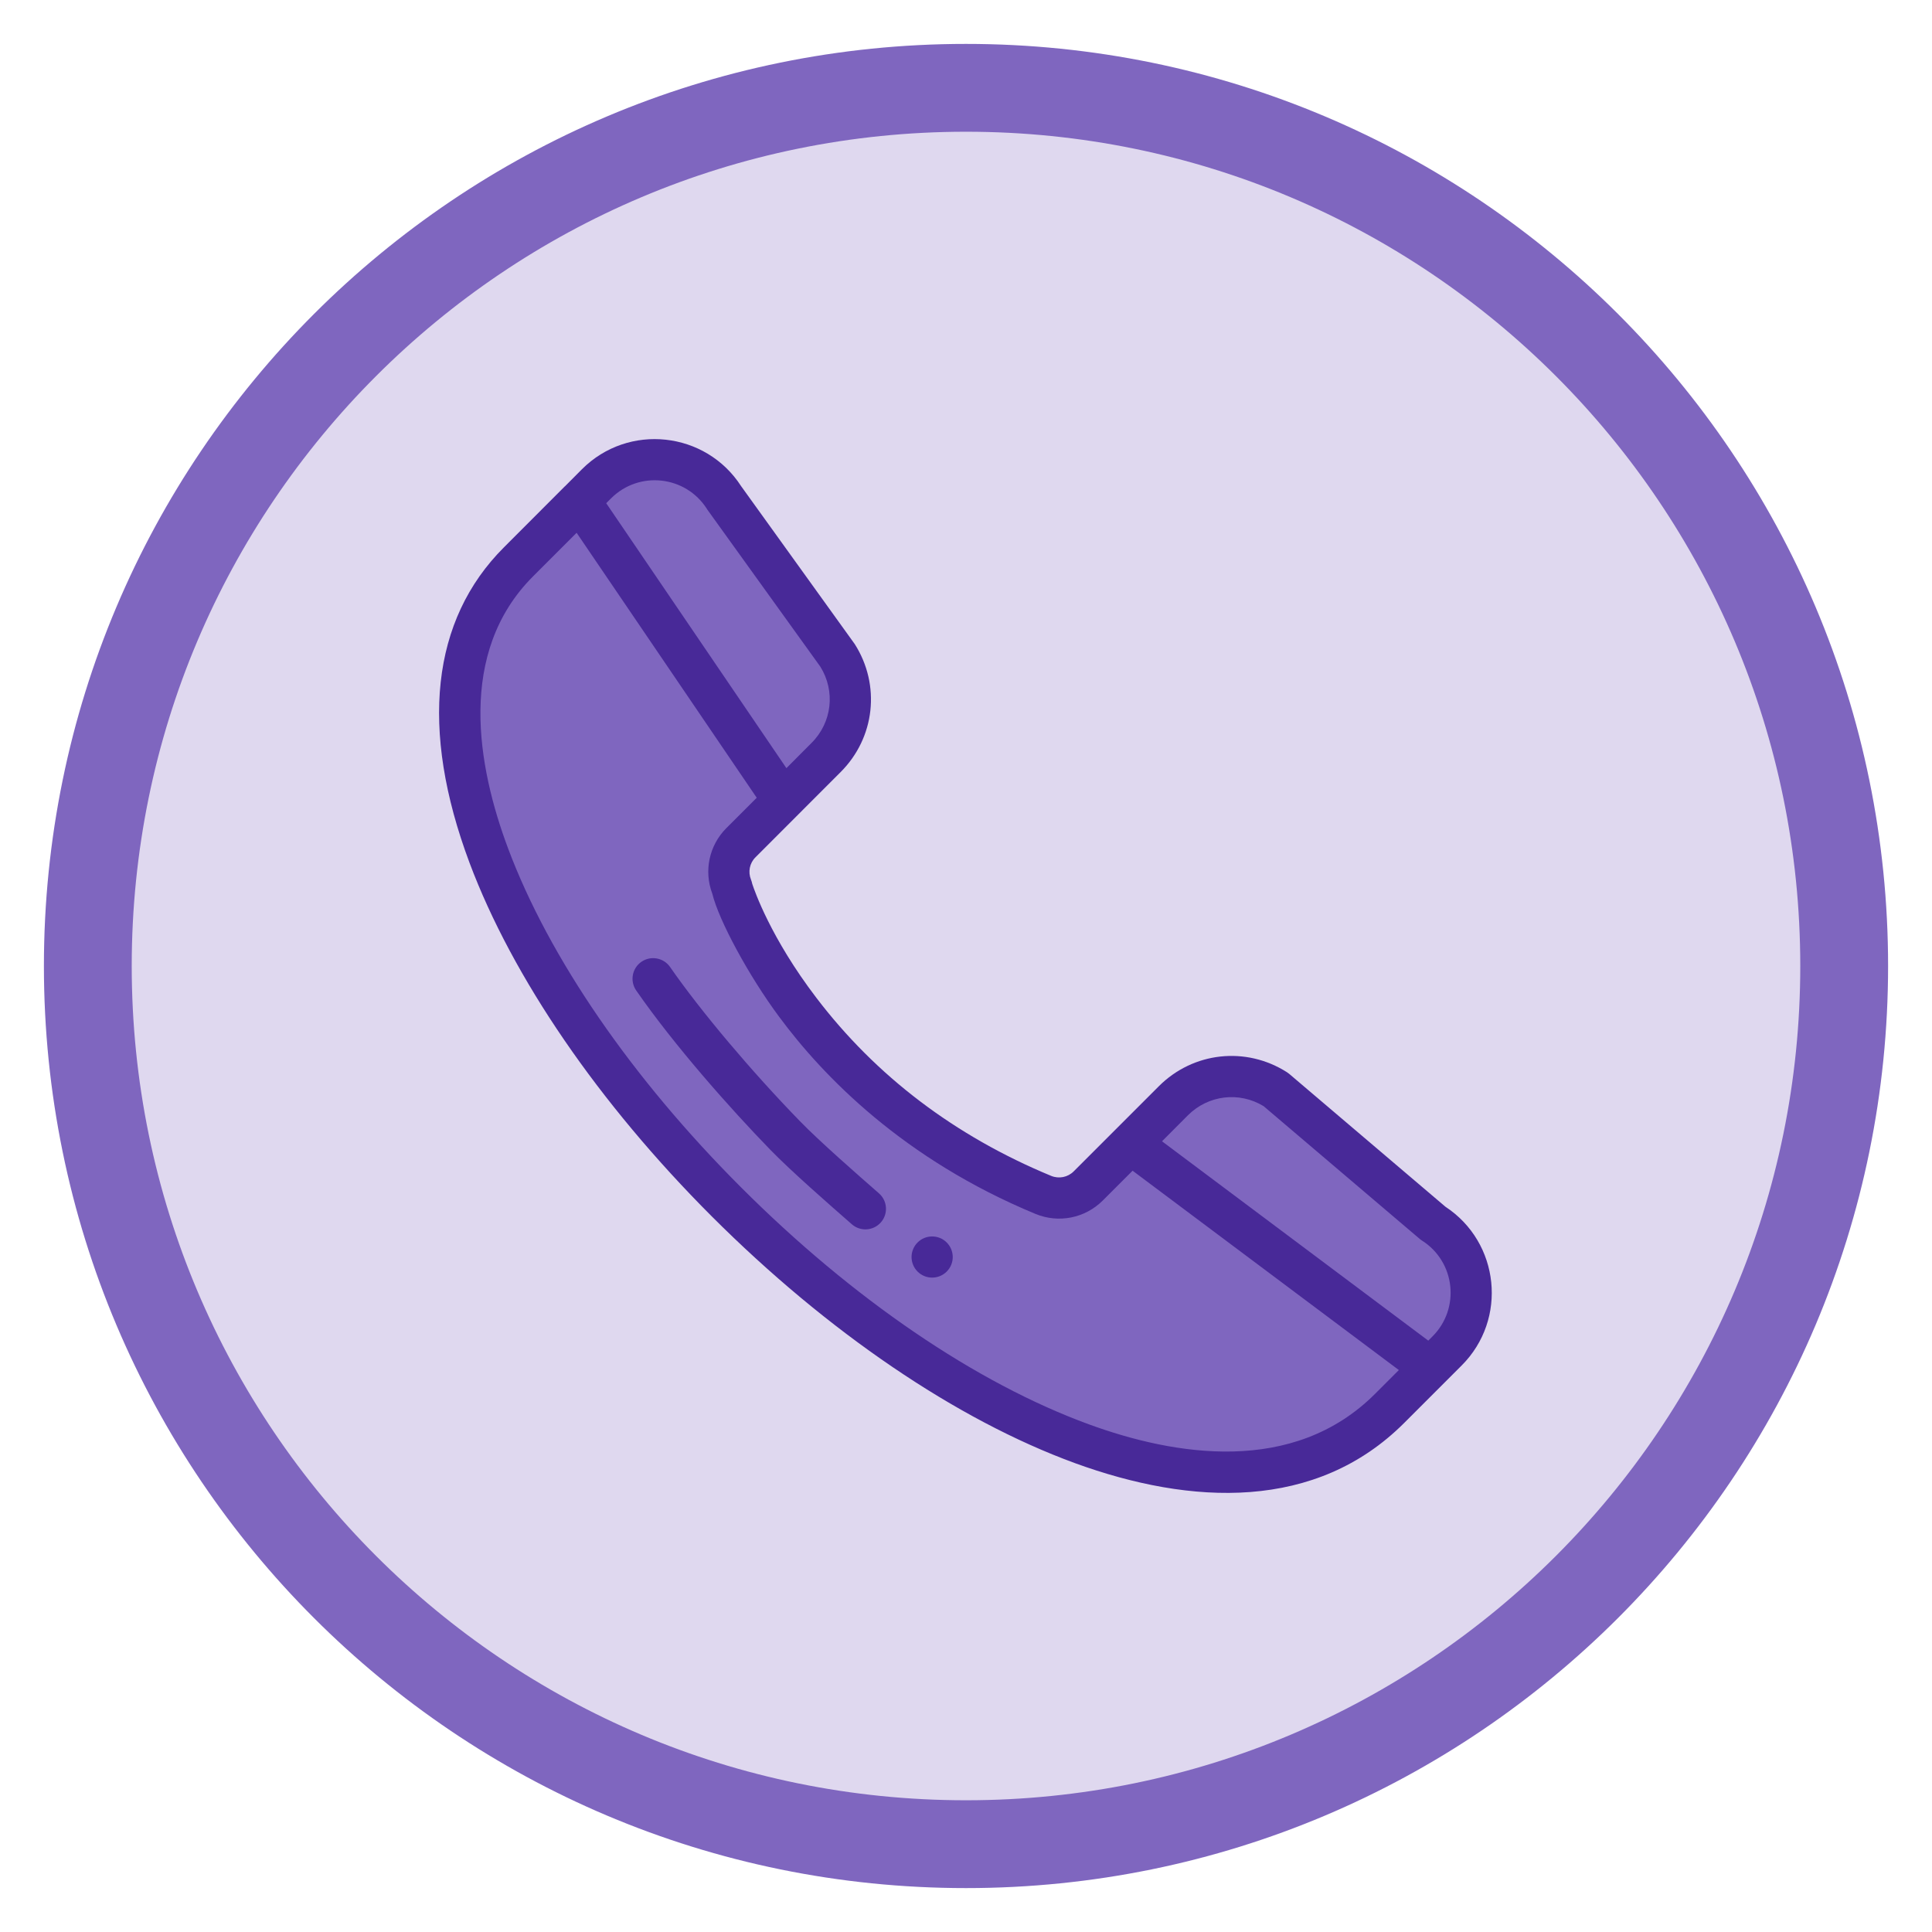
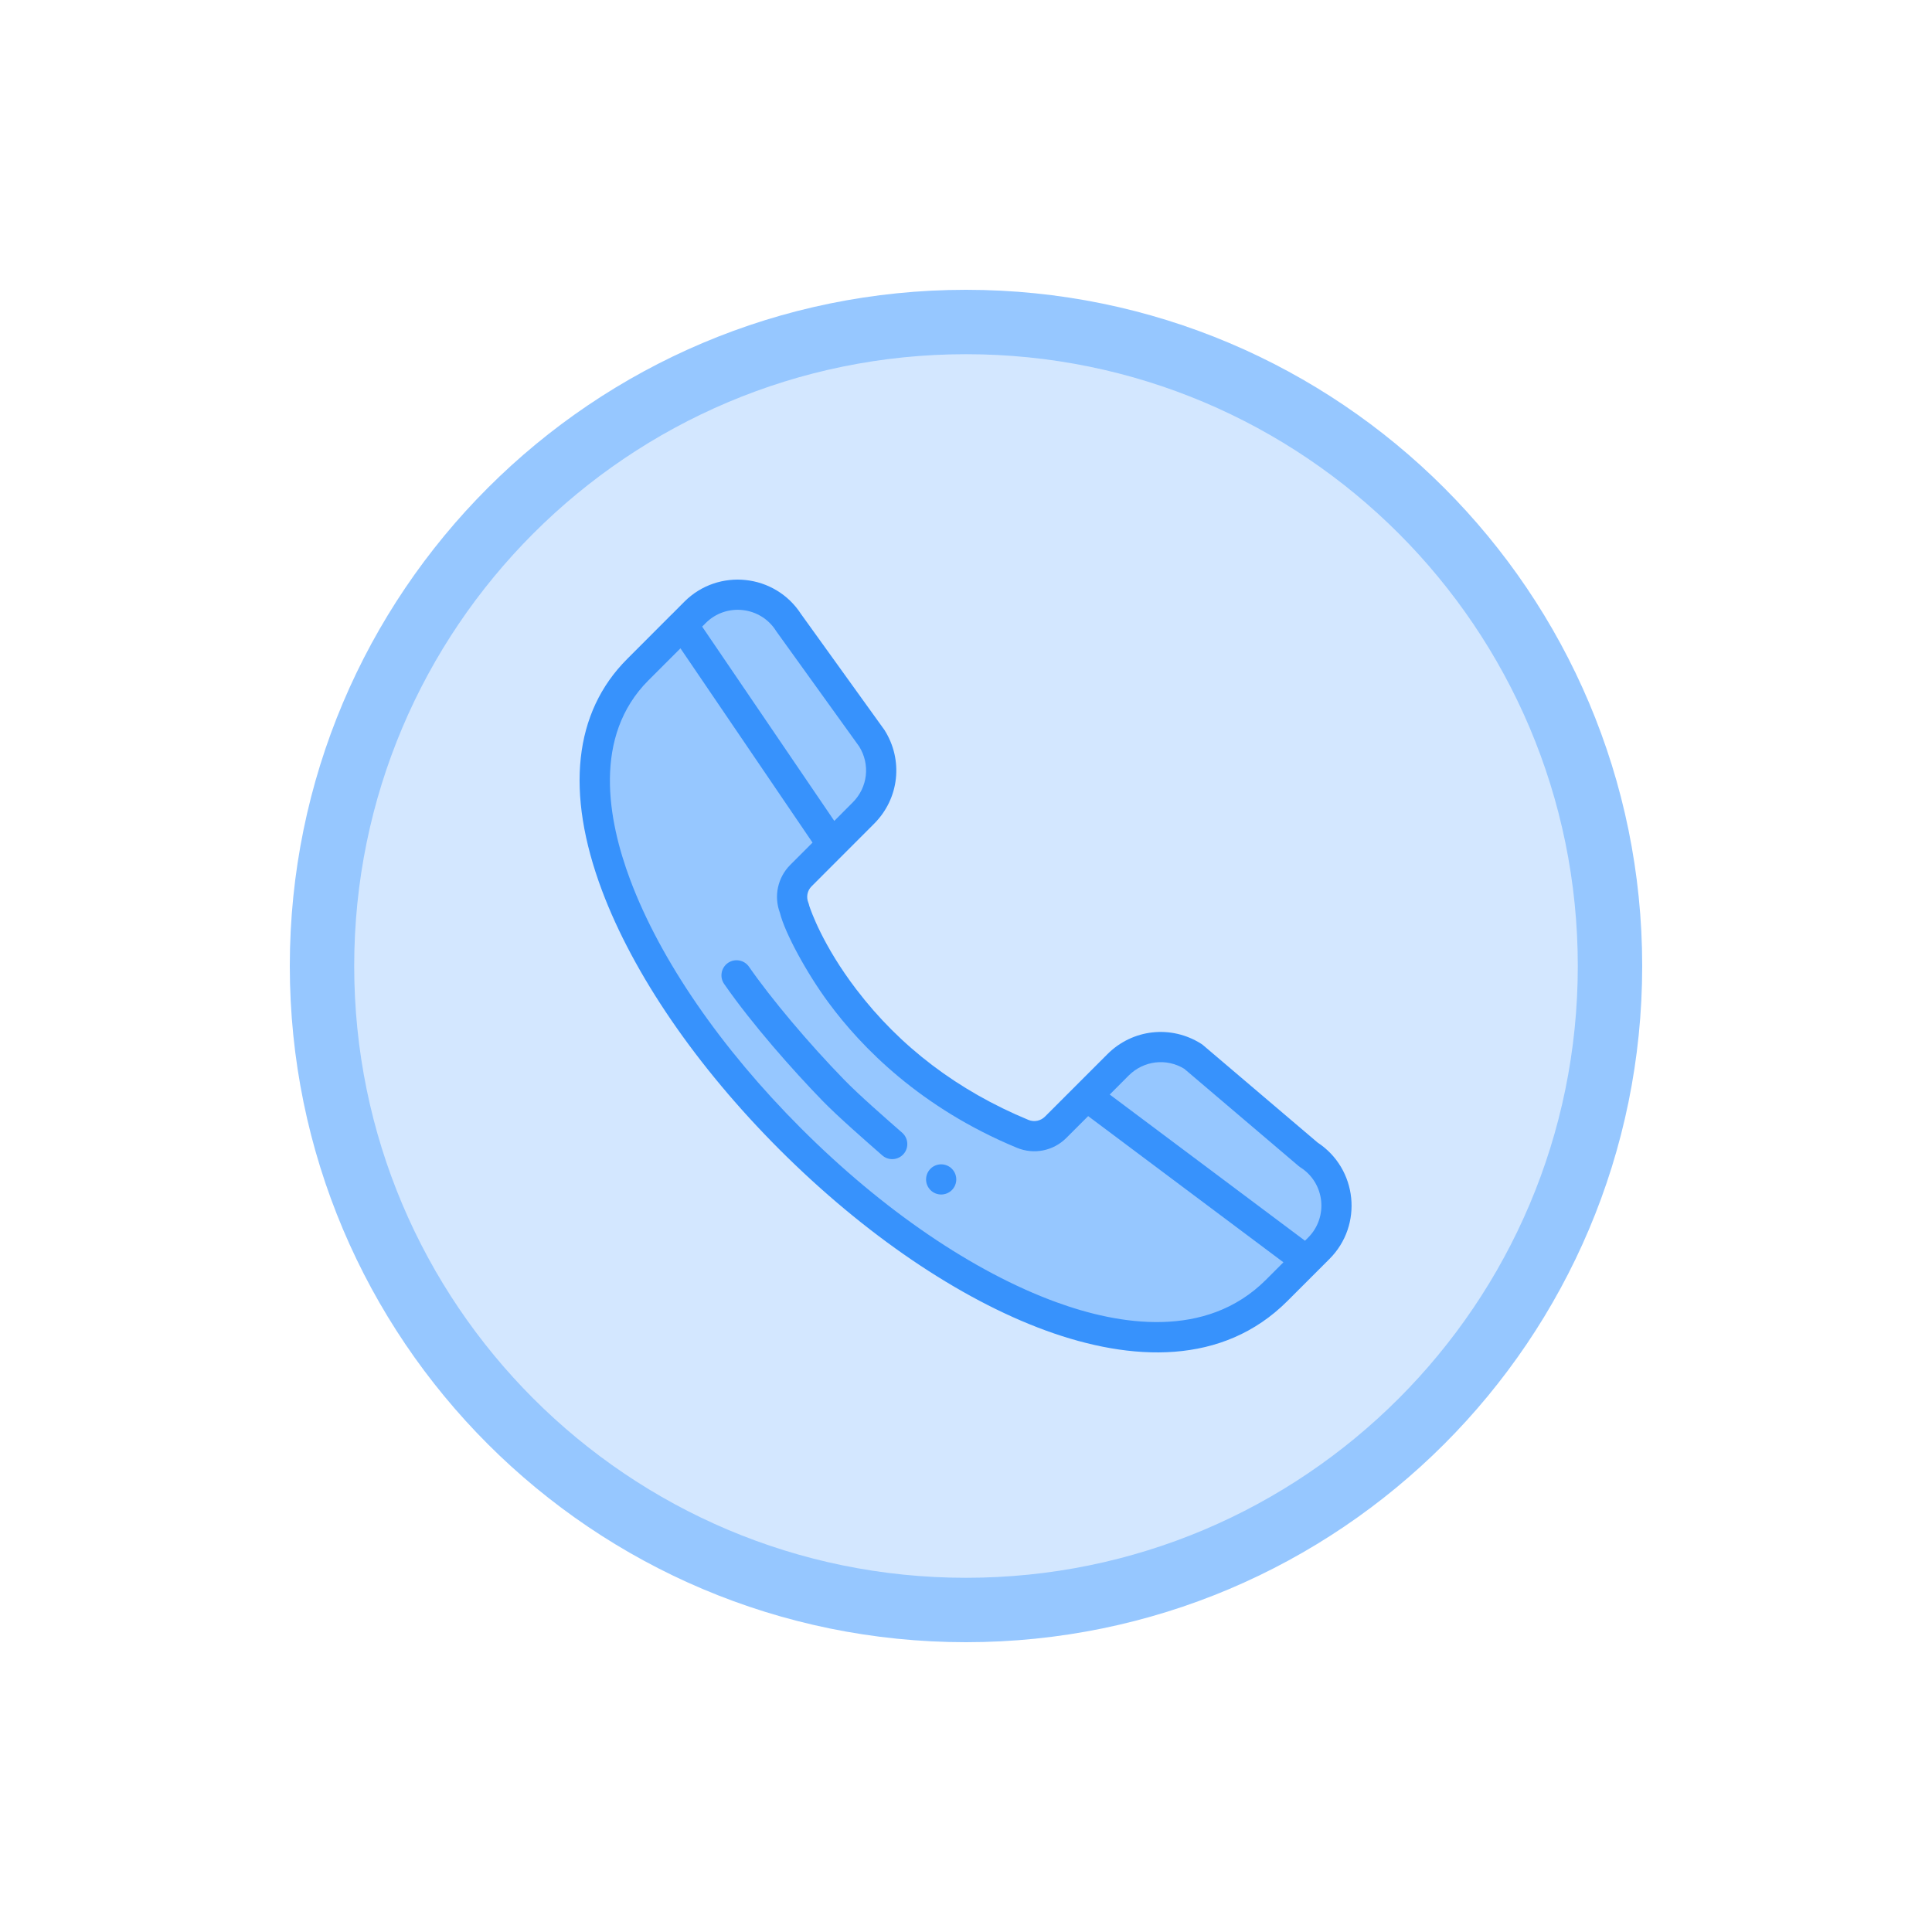
- <svg xmlns="http://www.w3.org/2000/svg" width="22px" height="22px" viewBox="0 0 22 22" version="1.1">
+ <svg xmlns="http://www.w3.org/2000/svg" width="30px" height="30px" viewBox="0 0 30 30" version="1.1">
  <g id="assets" stroke="none" stroke-width="1" fill="none" fill-rule="evenodd">
-     <g id="android" transform="translate(-169, -248)">
-       <g id="30x30_icons/call" transform="translate(165, 244)">
-         <rect id="base" x="0" y="0" width="30" height="30" />
-         <circle id="Oval" stroke="#7F66BF" stroke-width="1" fill="#DFD8EF" fill-rule="evenodd" cx="15" cy="15" r="10" />
-         <g id="telephone" stroke-width="1" fill-rule="evenodd" transform="translate(9, 9)">
-           <path d="M11.319,8.93 C11.825,9.252 11.902,9.959 11.478,10.383 L11.286,10.576 L7.875,8.022 L8.362,7.535 C8.672,7.224 9.157,7.171 9.528,7.407 L11.319,8.93 Z" id="Path" fill="#7F66BF" fill-rule="nonzero" />
-           <path d="M4.535,2.459 C4.771,2.83 4.718,3.315 4.407,3.626 L3.92,4.112 L1.6,0.701 L1.793,0.509 C2.217,0.085 2.924,0.163 3.246,0.669 L4.535,2.459 Z" id="Path" fill="#7F66BF" fill-rule="nonzero" />
-           <path d="M11.286,10.576 L10.824,11.038 C7.369,14.493 -2.387,4.689 0.904,1.397 L1.6,0.701 L3.92,4.112 L3.437,4.596 C3.303,4.73 3.263,4.931 3.335,5.106 C3.309,5.067 4.037,7.43 6.881,8.606 C7.056,8.679 7.257,8.639 7.392,8.505 L7.875,8.022 L11.286,10.576 Z" id="Path" fill="#7F66BF" fill-rule="nonzero" />
-           <path d="M5.449,9.148 C5.357,9.24 5.357,9.388 5.449,9.48 C5.54,9.571 5.689,9.571 5.78,9.48 C5.872,9.388 5.872,9.24 5.78,9.148 C5.689,9.057 5.54,9.057 5.449,9.148 L5.449,9.148 Z" id="Path" fill="#482998" fill-rule="nonzero" />
-           <path d="M11.459,8.741 L9.68,7.228 C9.671,7.221 9.663,7.215 9.654,7.209 C9.187,6.912 8.587,6.978 8.196,7.369 L7.226,8.339 C7.159,8.406 7.058,8.426 6.97,8.39 C5.875,7.937 4.975,7.254 4.296,6.362 C3.777,5.682 3.591,5.141 3.566,5.065 C3.563,5.049 3.558,5.033 3.552,5.017 C3.516,4.929 3.535,4.829 3.603,4.762 L4.573,3.791 C4.964,3.4 5.03,2.801 4.733,2.334 C4.73,2.33 4.728,2.326 4.725,2.323 L3.44,0.537 C3.036,-0.09 2.155,-0.185 1.627,0.343 L1.433,0.538 C1.433,0.538 1.432,0.538 1.432,0.538 L0.739,1.232 C-0.089,2.059 -0.224,3.302 0.347,4.826 C0.837,6.132 1.816,7.561 3.105,8.851 C4.425,10.17 5.893,11.168 7.238,11.66 C8.57,12.146 9.987,12.206 10.99,11.203 L11.644,10.549 C12.17,10.023 12.078,9.148 11.459,8.741 Z M9.389,7.596 L11.167,9.108 C11.175,9.115 11.184,9.121 11.193,9.127 C11.573,9.369 11.63,9.9 11.312,10.218 L11.264,10.266 L8.232,7.996 L8.527,7.7 C8.759,7.469 9.111,7.427 9.389,7.596 L9.389,7.596 Z M3.049,0.794 C3.051,0.798 3.054,0.802 3.056,0.805 L4.341,2.591 C4.515,2.87 4.475,3.227 4.241,3.46 L3.955,3.747 L1.903,0.73 L1.958,0.675 C2.277,0.356 2.808,0.416 3.049,0.794 Z M7.399,11.219 C6.116,10.75 4.709,9.792 3.437,8.519 C2.194,7.276 1.252,5.906 0.786,4.662 C0.436,3.728 0.201,2.432 1.07,1.563 L1.566,1.067 L3.617,4.084 L3.271,4.43 C3.075,4.627 3.013,4.917 3.111,5.176 C3.185,5.48 3.525,6.11 3.869,6.574 C4.374,7.258 5.291,8.202 6.791,8.823 C7.055,8.932 7.355,8.872 7.557,8.671 L7.897,8.331 L10.929,10.601 L10.658,10.872 C9.727,11.803 8.372,11.575 7.399,11.219 Z" id="Shape" fill="#482998" fill-rule="nonzero" />
-           <path d="M5.009,8.589 C4.761,8.372 4.333,7.998 4.108,7.766 C3.555,7.198 2.975,6.509 2.63,6.011 C2.556,5.905 2.41,5.879 2.304,5.952 C2.197,6.026 2.171,6.172 2.244,6.278 C2.679,6.906 3.319,7.627 3.772,8.093 C4.01,8.338 4.442,8.715 4.7,8.941 C4.797,9.026 4.945,9.017 5.031,8.919 C5.116,8.822 5.106,8.674 5.009,8.589 Z" id="Path" fill="#482998" fill-rule="nonzero" />
+     <g id="assets_sheet_edelweiss_insurance" transform="translate(-86, -187)">
+       <g id="call-copy" transform="translate(86, 187)">
+         <circle id="Oval" stroke="#96C7FF" fill="#D3E7FF" cx="15" cy="15" r="10" />
+         <g id="telephone" transform="translate(9, 9)" fill-rule="nonzero">
+           <path d="M11.319,8.93 C11.825,9.252 11.902,9.959 11.478,10.383 L11.286,10.576 L7.875,8.022 L8.362,7.535 C8.672,7.224 9.157,7.171 9.528,7.407 L11.319,8.93 Z" id="Path" fill="#96C7FF" />
+           <path d="M4.535,2.459 C4.771,2.83 4.718,3.315 4.407,3.626 L3.92,4.112 L1.6,0.701 L1.793,0.509 C2.217,0.085 2.924,0.163 3.246,0.669 L4.535,2.459 Z" id="Path" fill="#96C7FF" />
+           <path d="M11.286,10.576 L10.824,11.038 C7.369,14.493 -2.387,4.689 0.904,1.397 L1.6,0.701 L3.92,4.112 L3.437,4.596 C3.303,4.73 3.263,4.931 3.335,5.106 C3.309,5.067 4.037,7.43 6.881,8.606 C7.056,8.679 7.257,8.639 7.392,8.505 L7.875,8.022 L11.286,10.576 Z" id="Path" fill="#96C7FF" />
+           <path d="M5.449,9.148 C5.357,9.24 5.357,9.388 5.449,9.48 C5.54,9.571 5.689,9.571 5.78,9.48 C5.872,9.388 5.872,9.24 5.78,9.148 C5.689,9.057 5.54,9.057 5.449,9.148 L5.449,9.148 Z" id="Path" fill="#3792FC" />
+           <path d="M11.459,8.741 L9.68,7.228 C9.671,7.221 9.663,7.215 9.654,7.209 C9.187,6.912 8.587,6.978 8.196,7.369 L7.226,8.339 C7.159,8.406 7.058,8.426 6.97,8.39 C5.875,7.937 4.975,7.254 4.296,6.362 C3.777,5.682 3.591,5.141 3.566,5.065 C3.563,5.049 3.558,5.033 3.552,5.017 C3.516,4.929 3.535,4.829 3.603,4.762 L4.573,3.791 C4.964,3.4 5.03,2.801 4.733,2.334 C4.73,2.33 4.728,2.326 4.725,2.323 L3.44,0.537 C3.036,-0.09 2.155,-0.185 1.627,0.343 L1.433,0.538 C1.433,0.538 1.432,0.538 1.432,0.538 L0.739,1.232 C-0.089,2.059 -0.224,3.302 0.347,4.826 C0.837,6.132 1.816,7.561 3.105,8.851 C4.425,10.17 5.893,11.168 7.238,11.66 C8.57,12.146 9.987,12.206 10.99,11.203 L11.644,10.549 C12.17,10.023 12.078,9.148 11.459,8.741 Z M9.389,7.596 L11.167,9.108 C11.175,9.115 11.184,9.121 11.193,9.127 C11.573,9.369 11.63,9.9 11.312,10.218 L11.264,10.266 L8.232,7.996 L8.527,7.7 C8.759,7.469 9.111,7.427 9.389,7.596 L9.389,7.596 Z M3.049,0.794 C3.051,0.798 3.054,0.802 3.056,0.805 L4.341,2.591 C4.515,2.87 4.475,3.227 4.241,3.46 L3.955,3.747 L1.903,0.73 L1.958,0.675 C2.277,0.356 2.808,0.416 3.049,0.794 Z M7.399,11.219 C6.116,10.75 4.709,9.792 3.437,8.519 C2.194,7.276 1.252,5.906 0.786,4.662 C0.436,3.728 0.201,2.432 1.07,1.563 L1.566,1.067 L3.617,4.084 L3.271,4.43 C3.075,4.627 3.013,4.917 3.111,5.176 C3.185,5.48 3.525,6.11 3.869,6.574 C4.374,7.258 5.291,8.202 6.791,8.823 C7.055,8.932 7.355,8.872 7.557,8.671 L7.897,8.331 L10.929,10.601 L10.658,10.872 C9.727,11.803 8.372,11.575 7.399,11.219 Z" id="Shape" fill="#3792FC" />
+           <path d="M5.009,8.589 C4.761,8.372 4.333,7.998 4.108,7.766 C3.555,7.198 2.975,6.509 2.63,6.011 C2.556,5.905 2.41,5.879 2.304,5.952 C2.197,6.026 2.171,6.172 2.244,6.278 C2.679,6.906 3.319,7.627 3.772,8.093 C4.01,8.338 4.442,8.715 4.7,8.941 C4.797,9.026 4.945,9.017 5.031,8.919 C5.116,8.822 5.106,8.674 5.009,8.589 Z" id="Path" fill="#3792FC" />
        </g>
      </g>
    </g>
  </g>
</svg>
